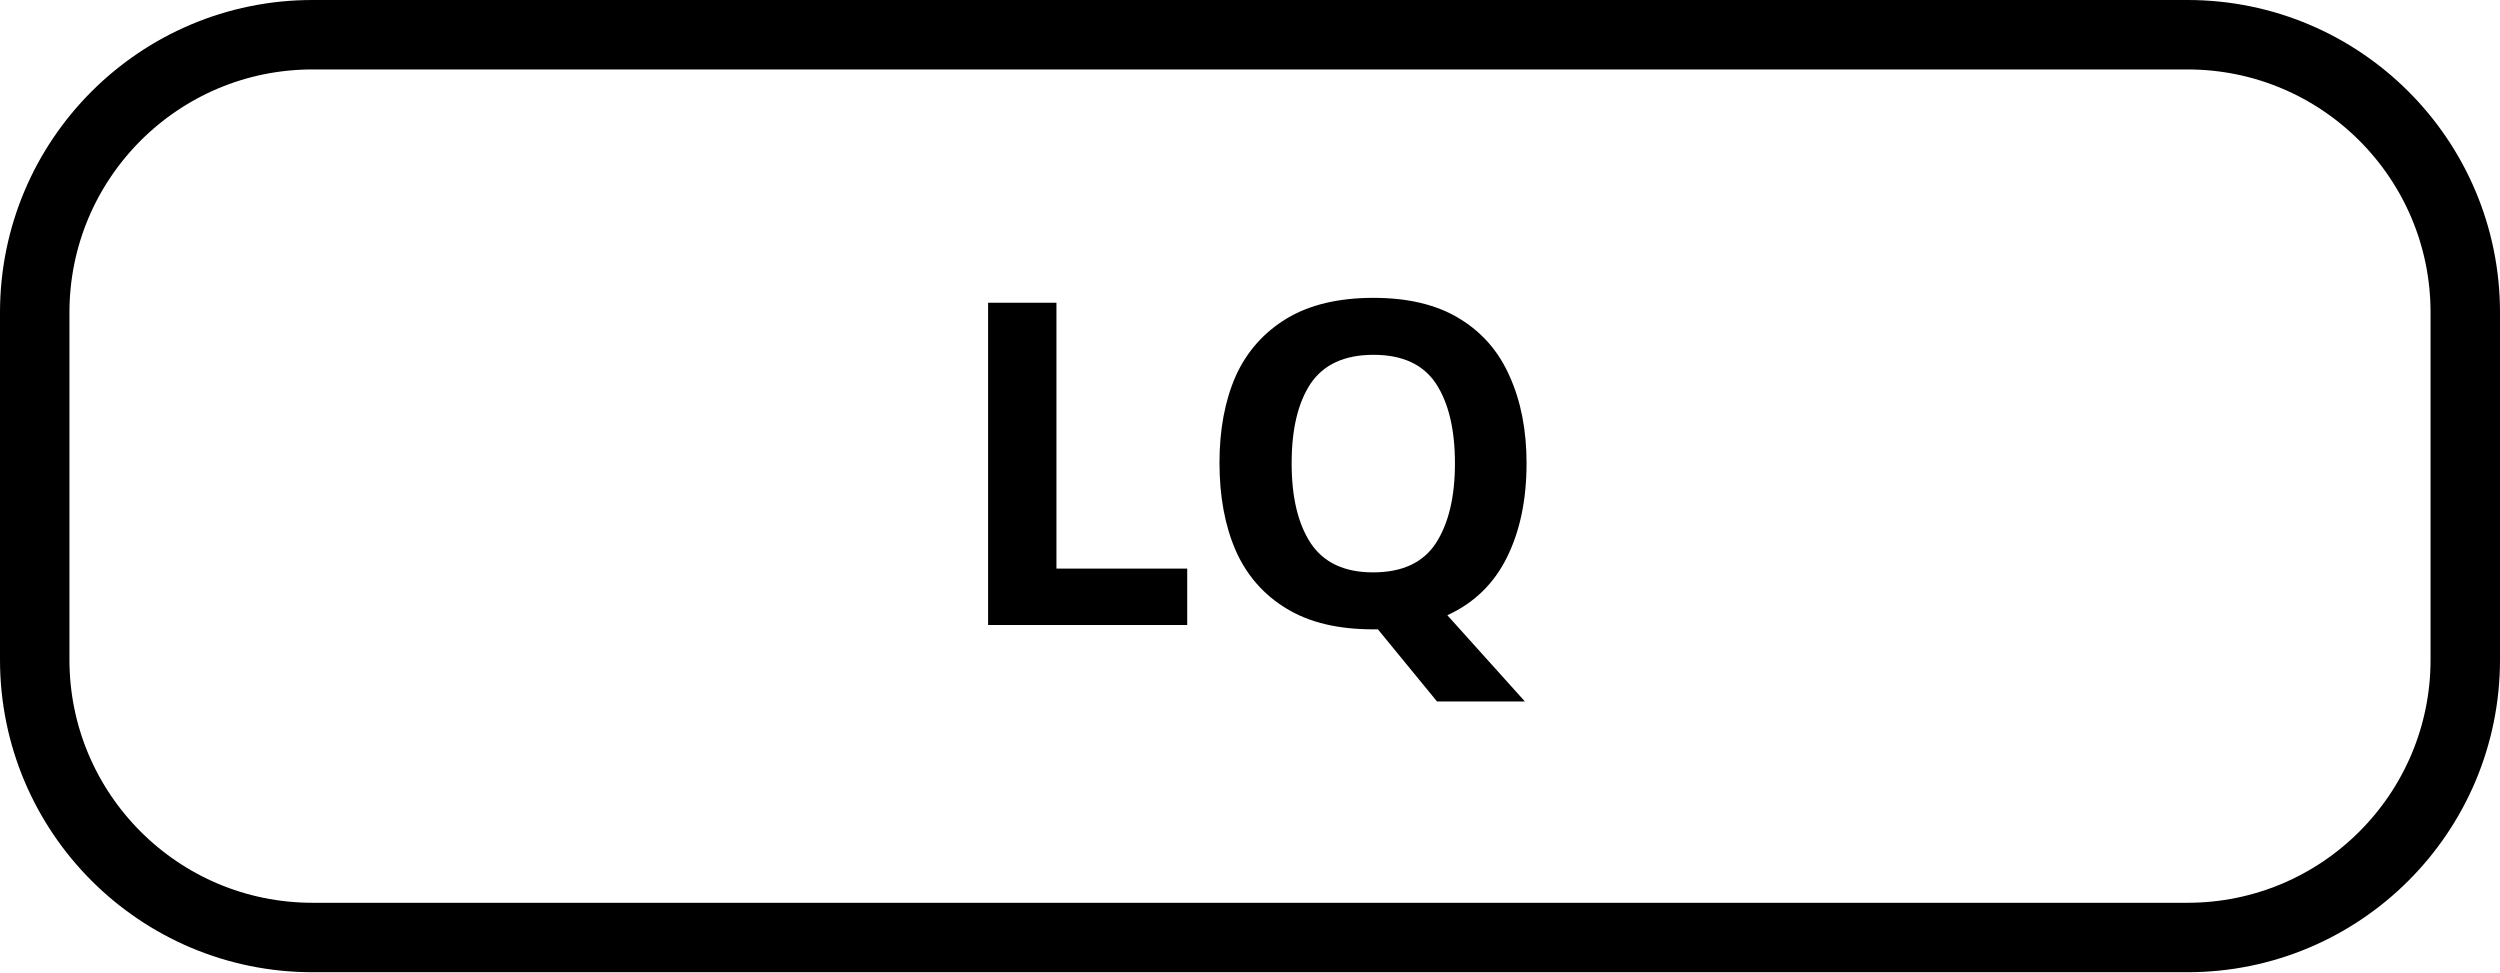
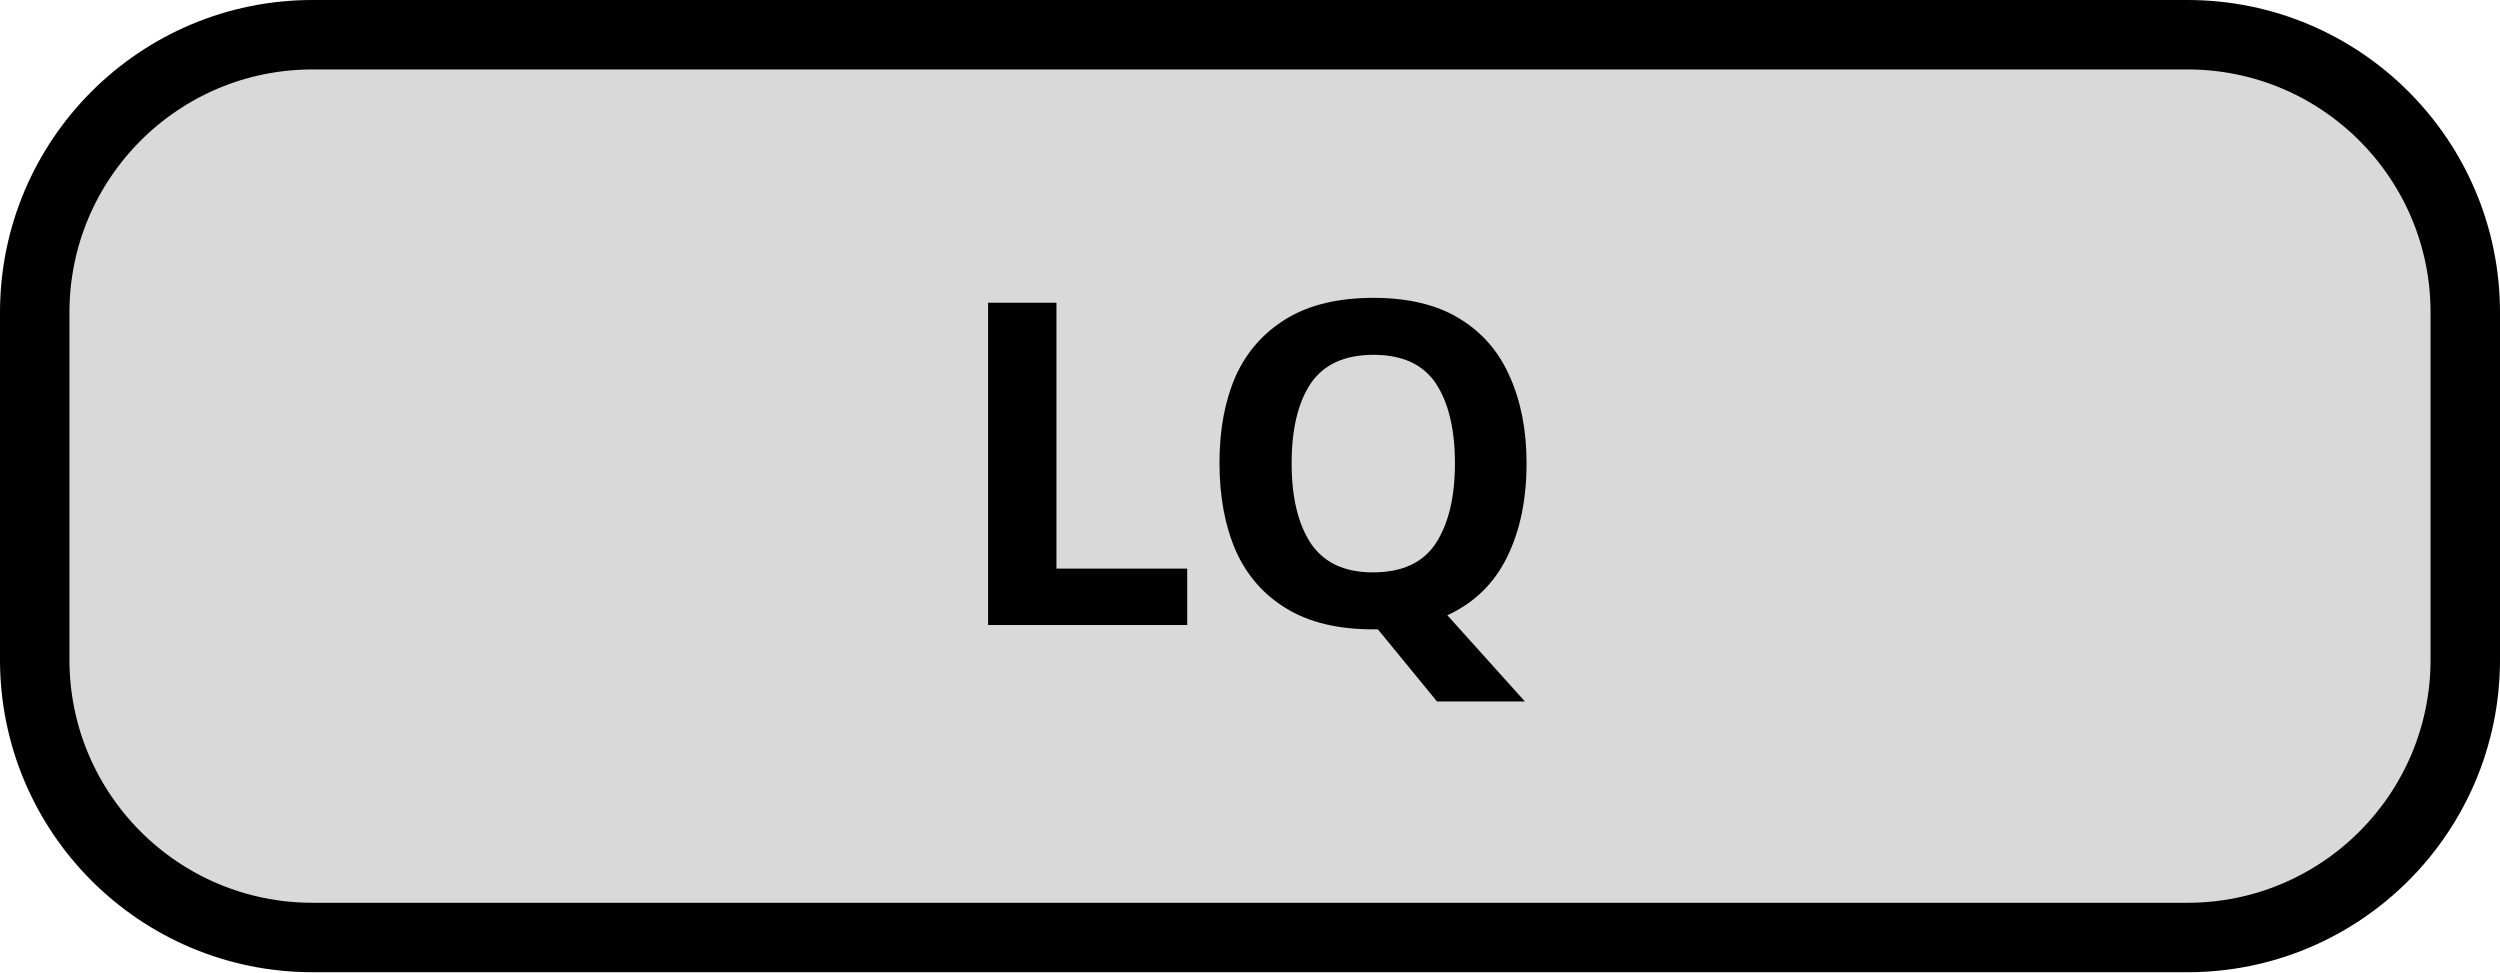
<svg xmlns="http://www.w3.org/2000/svg" viewBox="0 0 72 28">
-   <rect x="1" y="1" width="70" height="26" rx="8" fill="none" stroke="currentColor" stroke-width="2" />
+   <rect x="1" y="1" width="70" height="26" rx="8" fill="currentColor" fill-opacity="0.15" stroke="currentColor" stroke-width="2" />
  <text x="36" y="18" text-anchor="middle" font-size="13" font-weight="700" fill="currentColor" font-family="system-ui,sans-serif">LQ</text>
</svg>
